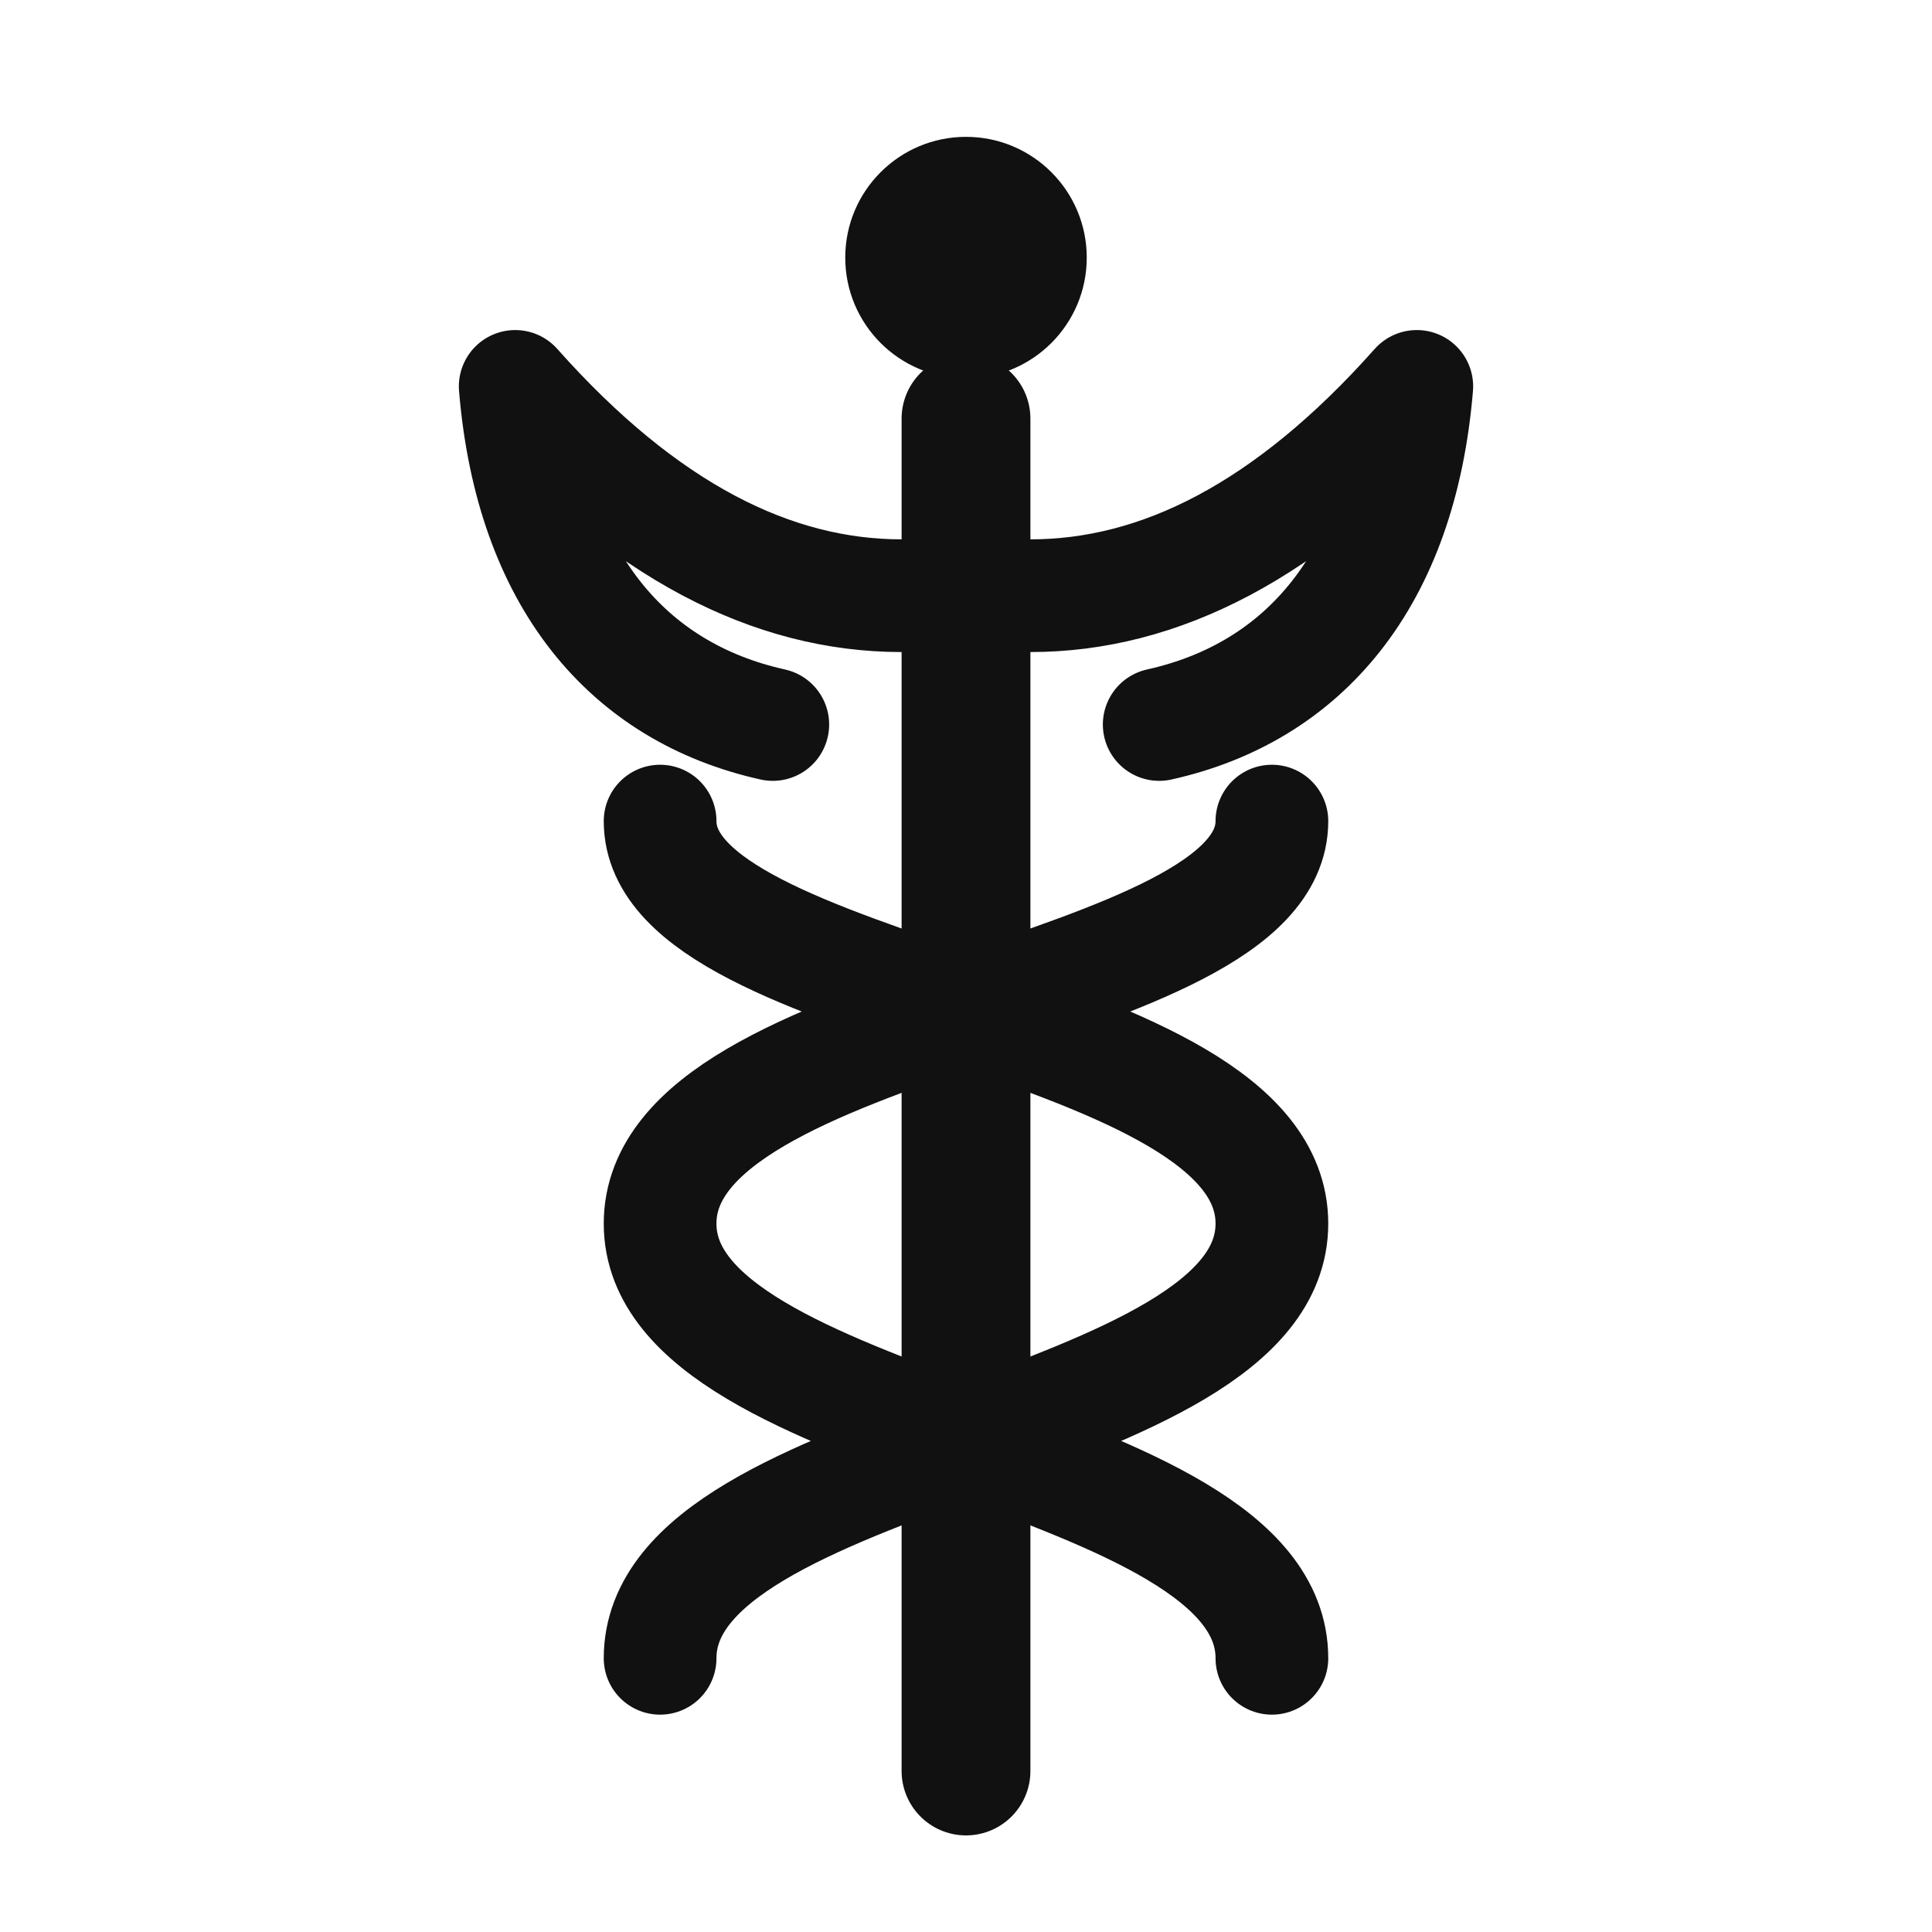
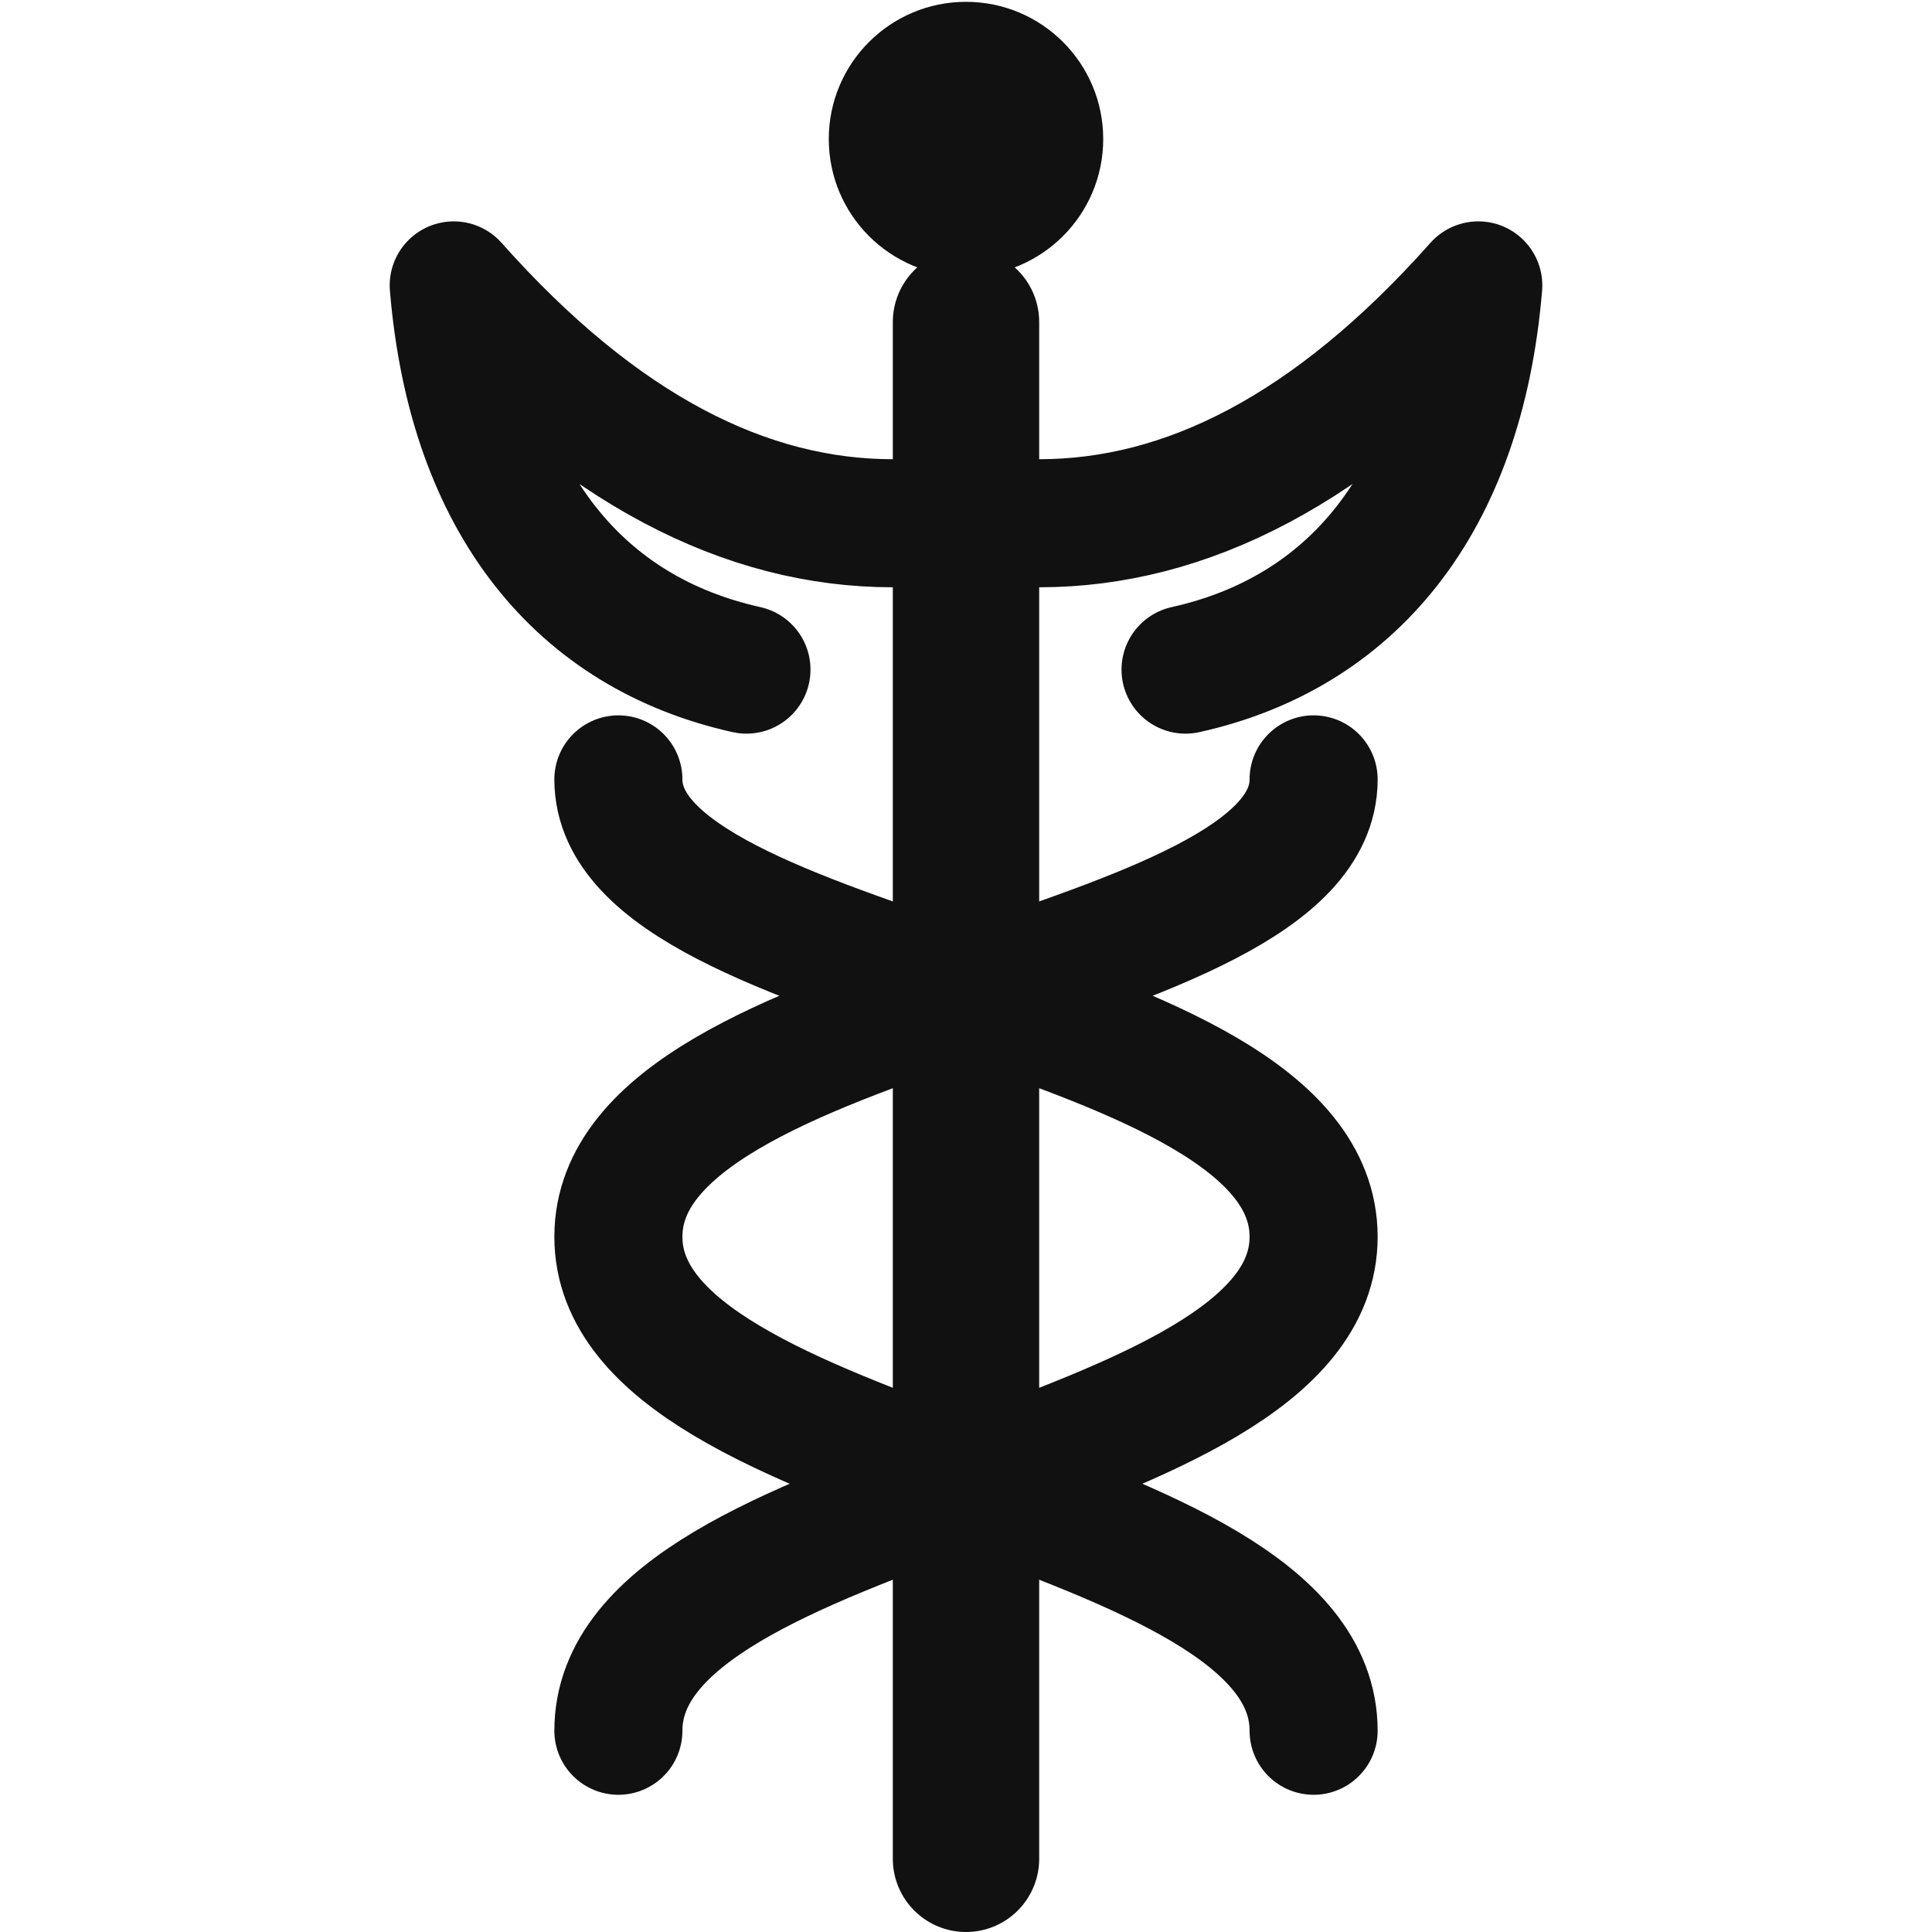
- <svg xmlns="http://www.w3.org/2000/svg" width="24" height="24" viewBox="0 0 24 24">
+ <svg xmlns="http://www.w3.org/2000/svg" viewBox="1.440 1.680 21.120 21.120">
  <circle cx="12" cy="3.2" r="1.5" fill="#111111" />
  <path d="M12 5.2V22" fill="none" stroke="#111111" stroke-width="1.6" stroke-linecap="round" />
  <path d="M11.2 7.4C9.6 7.4 8 6.6 6.4 4.8c.2 2.4 1.4 3.8 3.2 4.2M12.8 7.4c1.6 0 3.2-.8 4.8-2.6-.2 2.4-1.4 3.8-3.2 4.2" fill="none" stroke="#111111" stroke-width="1.4" stroke-linecap="round" stroke-linejoin="round" />
  <path d="M8.2 10.2c0 2.2 7.6 2.4 7.6 5s-7.6 2.8-7.6 5.4M15.8 10.2c0 2.2-7.6 2.4-7.6 5s7.6 2.8 7.6 5.4" fill="none" stroke="#111111" stroke-width="1.4" stroke-linecap="round" />
</svg>
